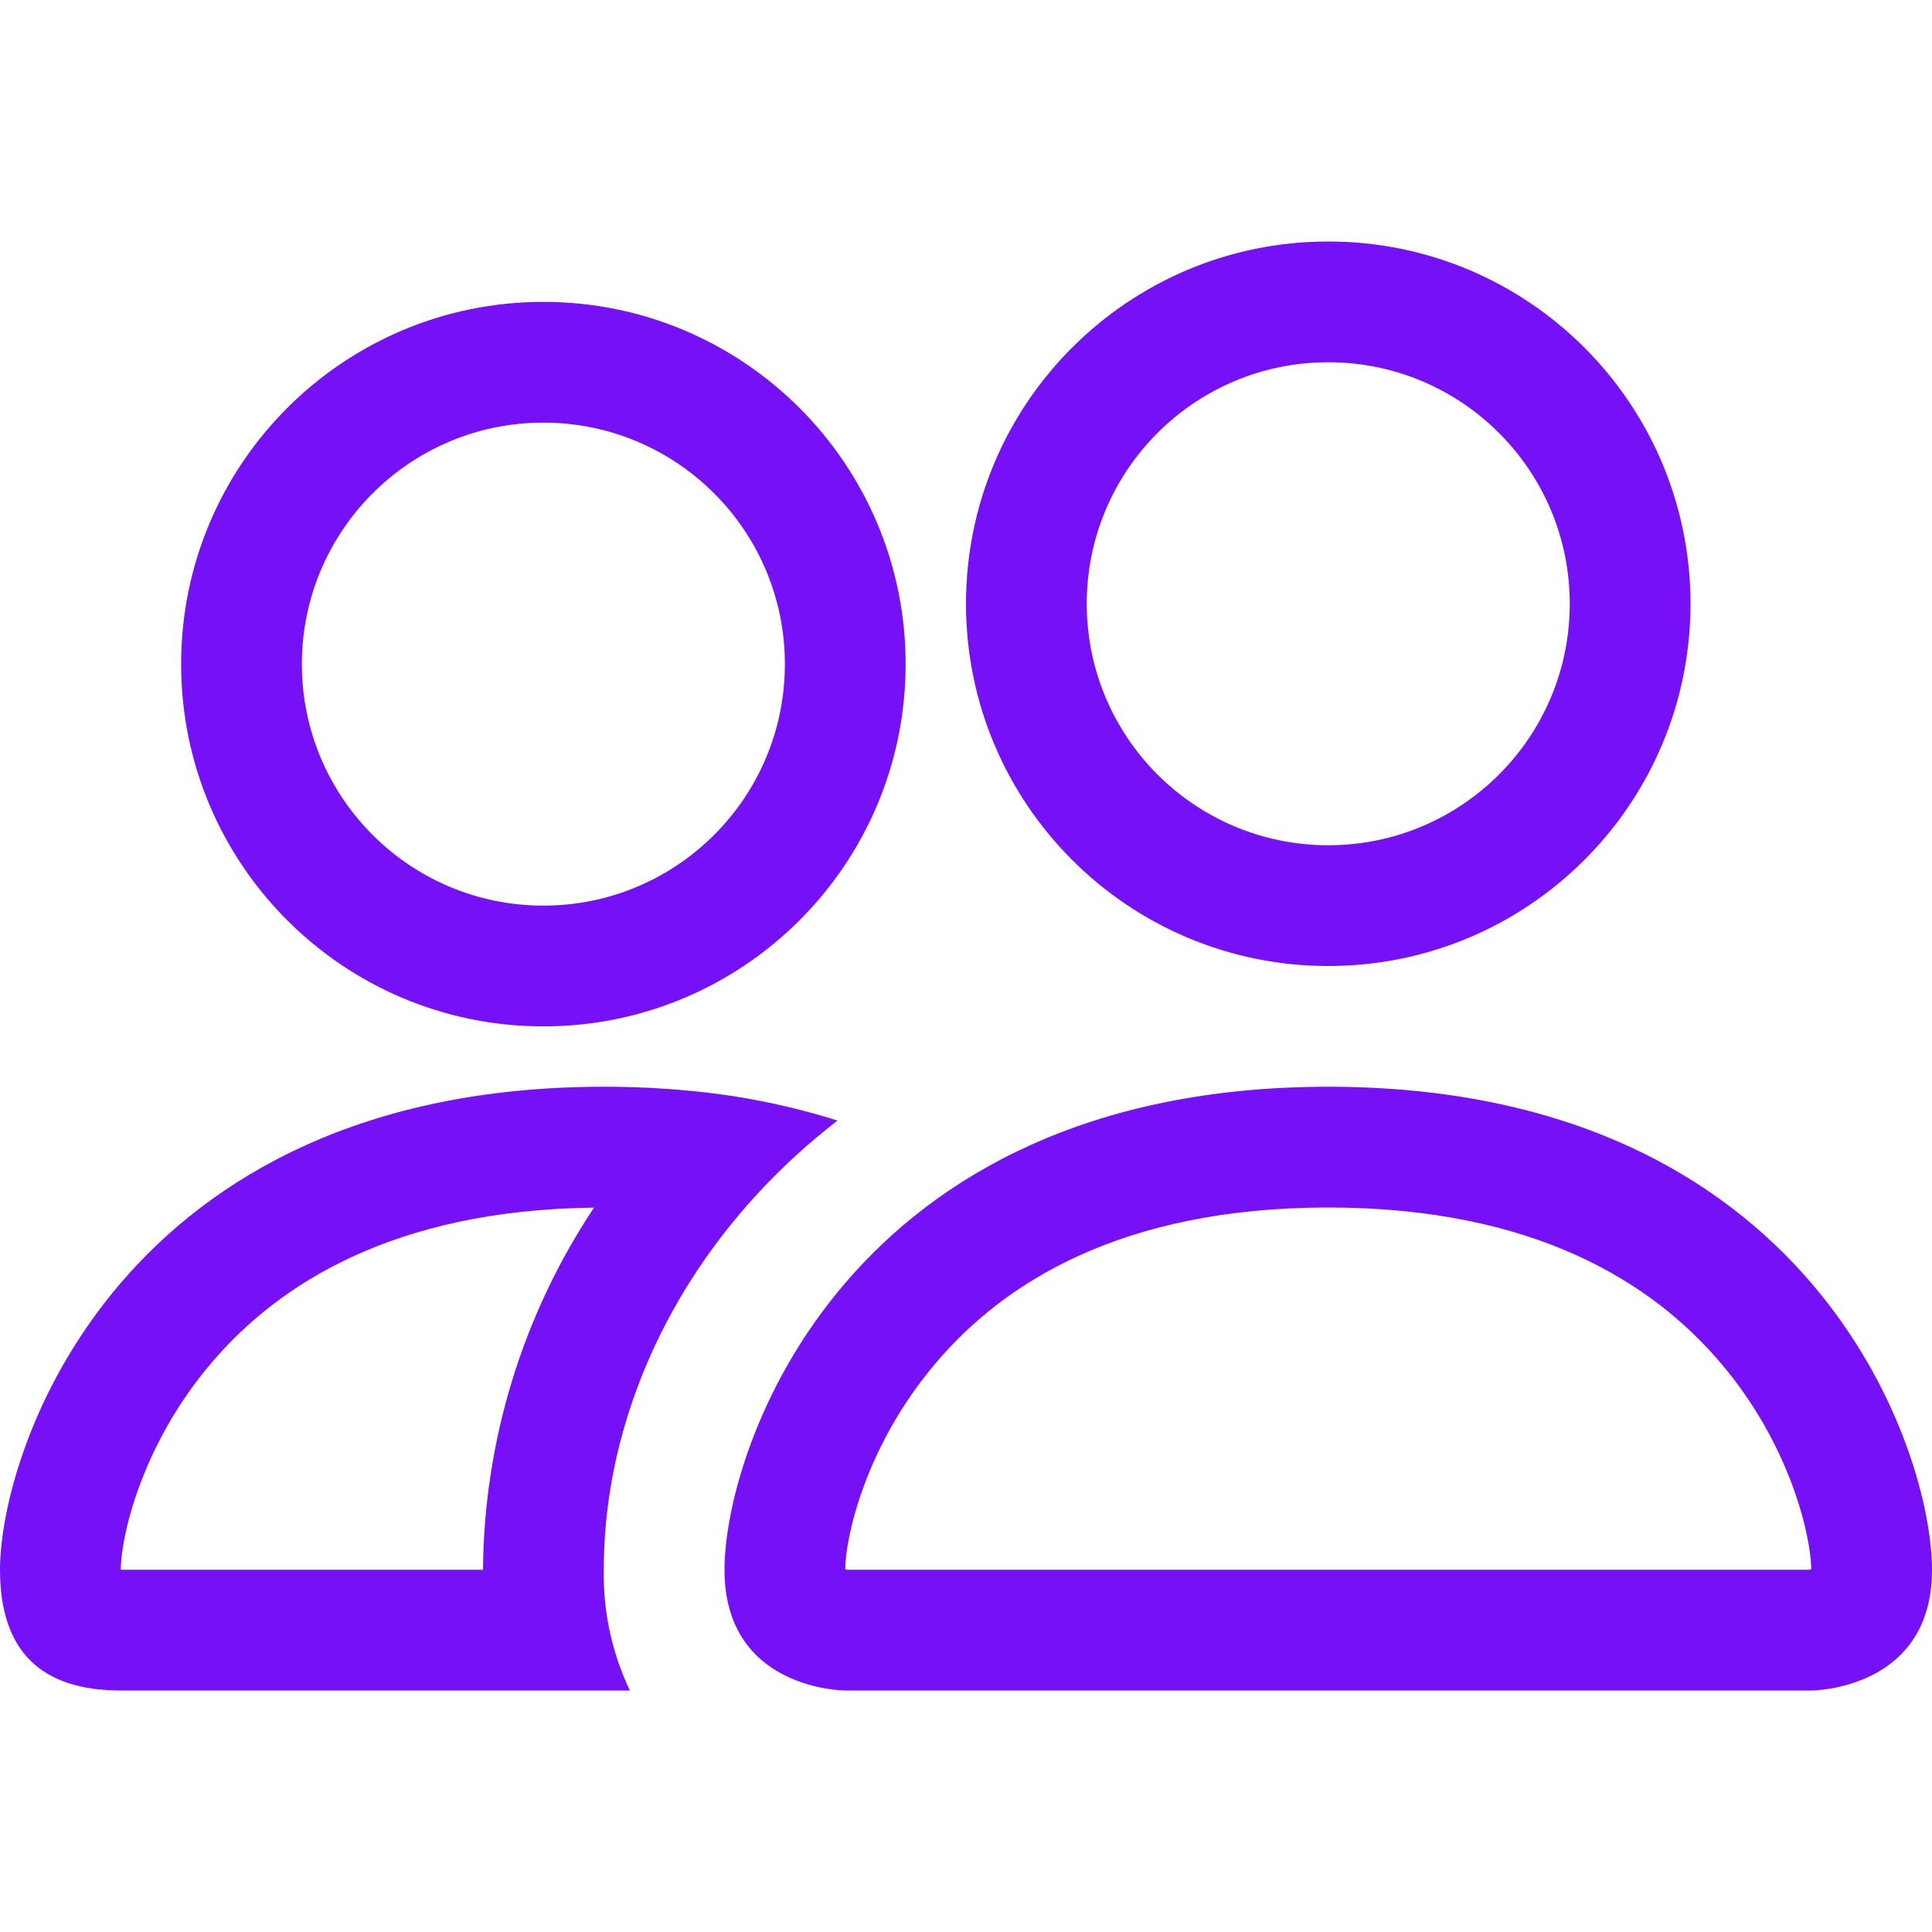
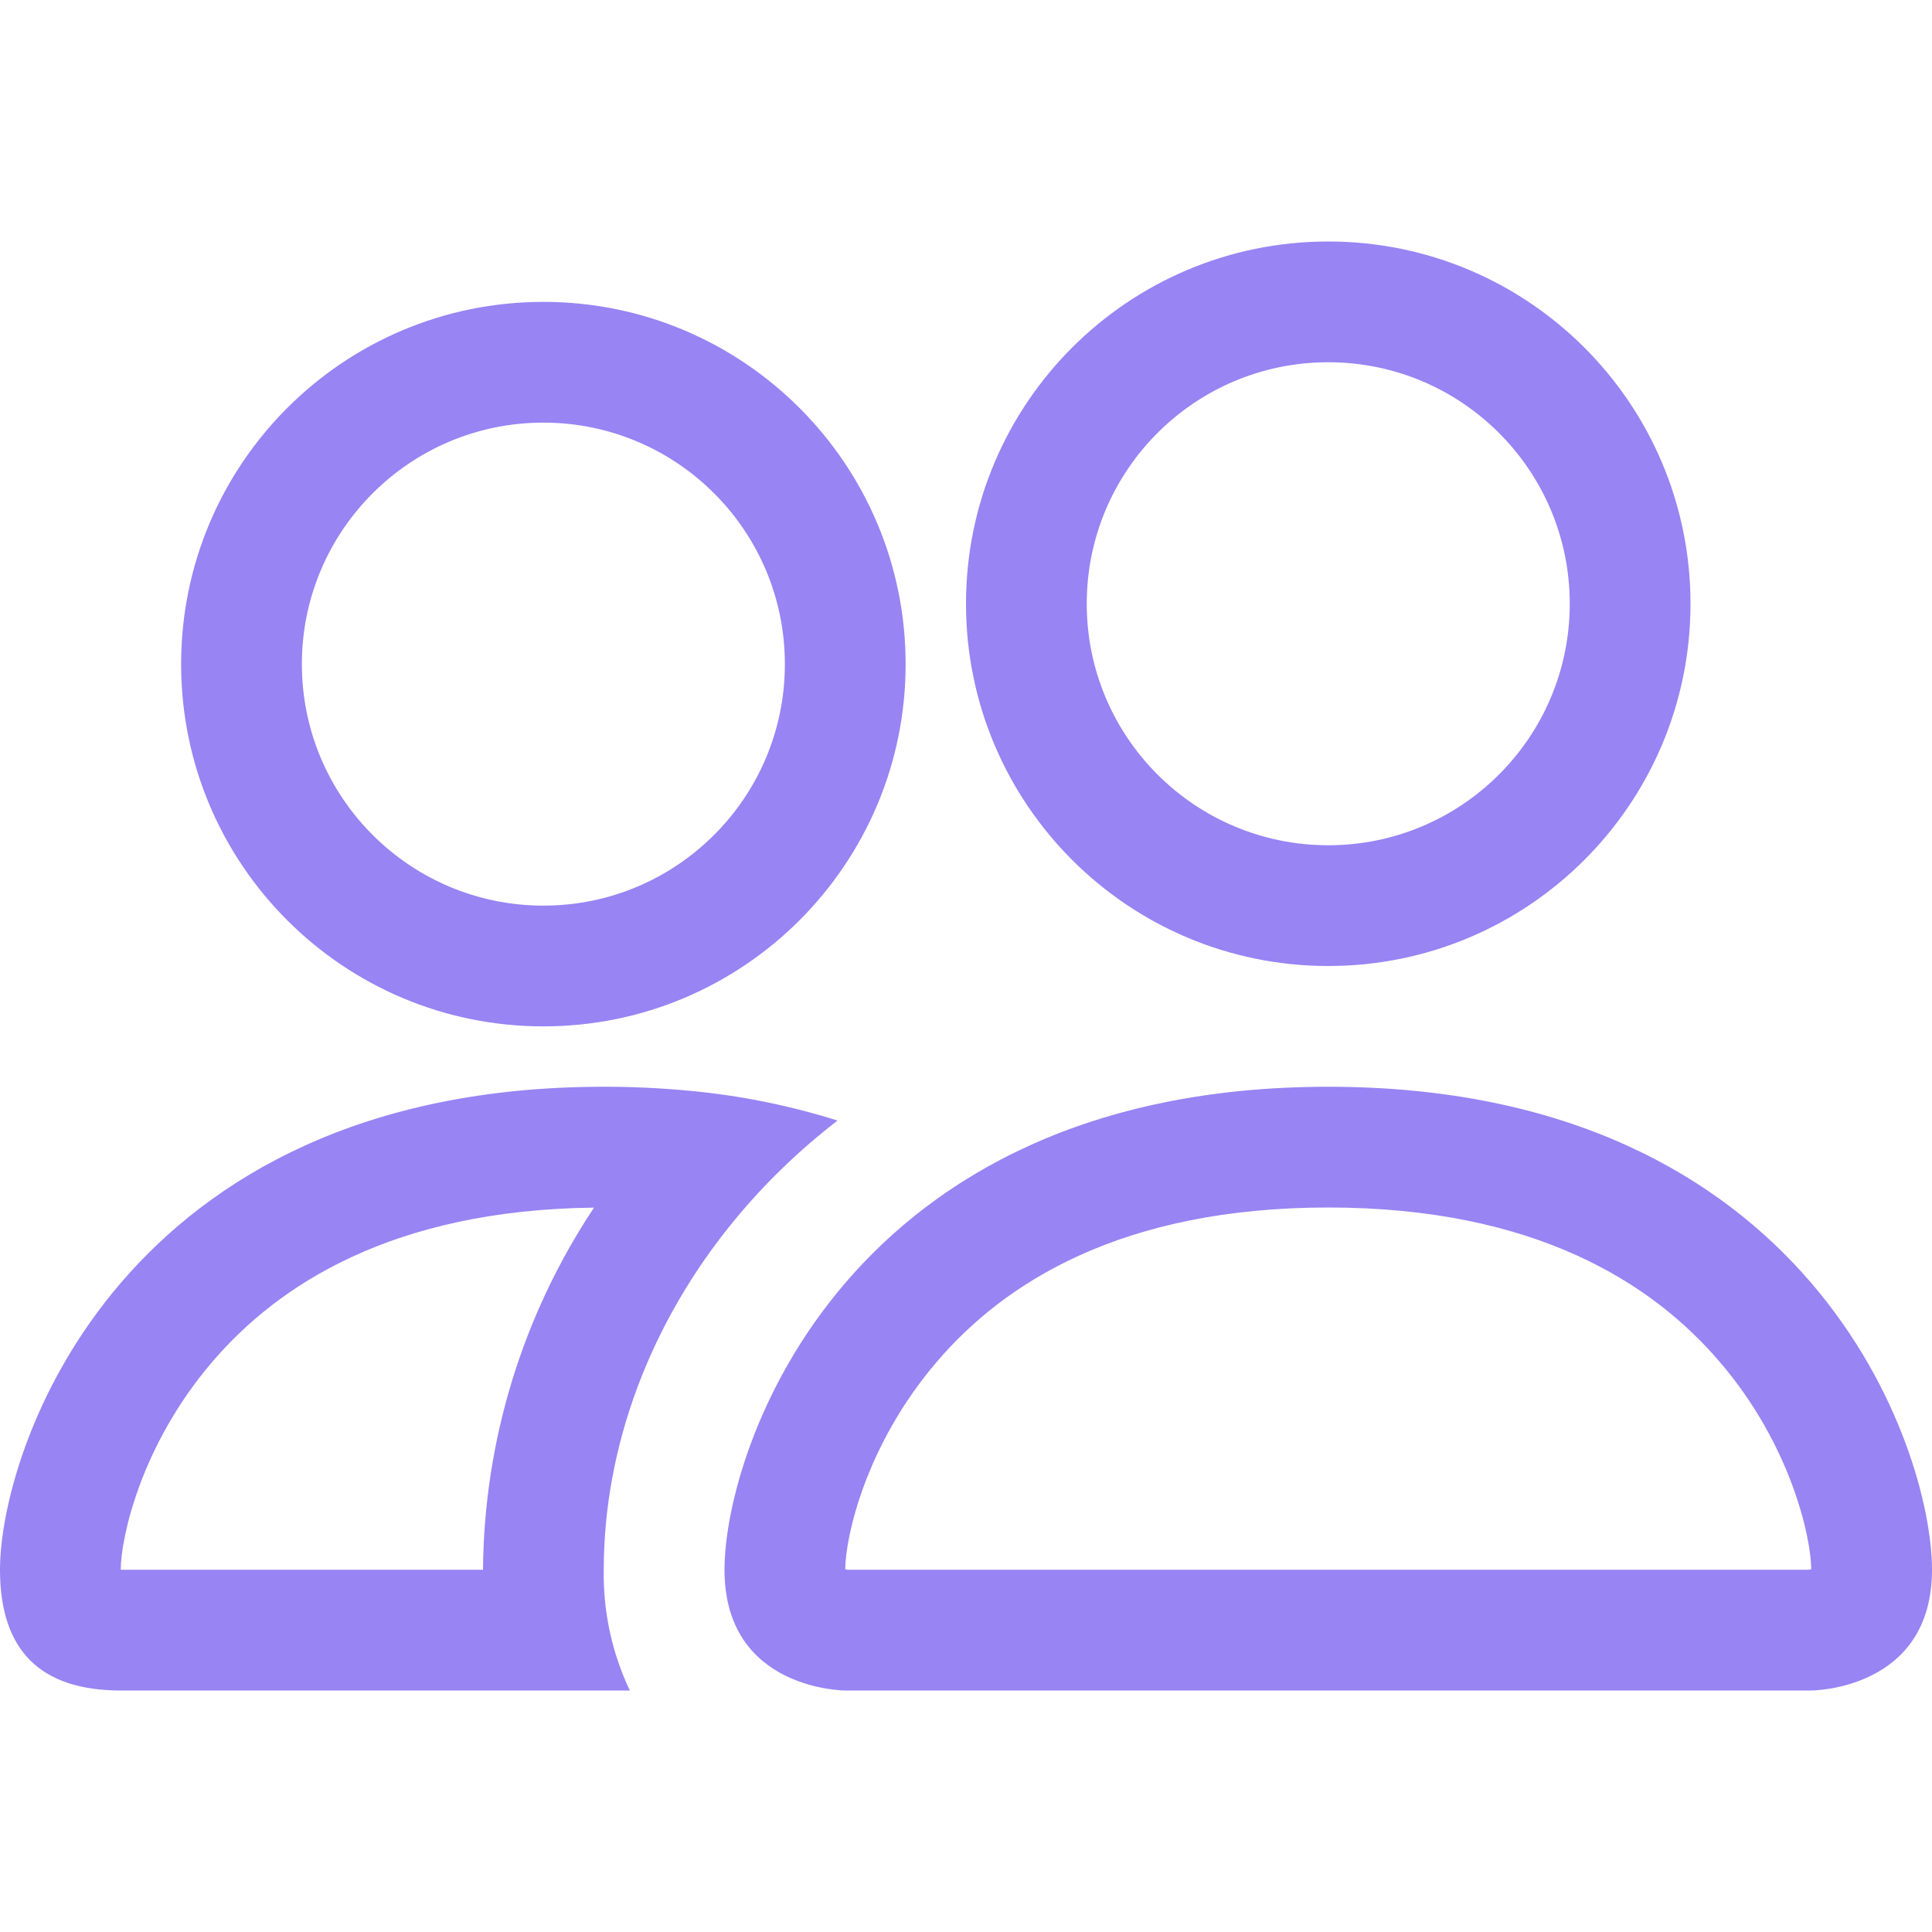
- <svg xmlns="http://www.w3.org/2000/svg" width="16" height="16" fill="#7510F7" class="bi bi-people">
+ <svg xmlns="http://www.w3.org/2000/svg" width="16" height="16" fill="#9884f3" class="bi bi-people">
  <path d="M15 14s1 0 1-1-1-4-5-4-5 3-5 4 1 1 1 1h8zm-7.978-1A.261.261 0 017 12.996c.001-.264.167-1.03.76-1.72C8.312 10.629 9.282 10 11 10c1.717 0 2.687.63 3.24 1.276.593.69.758 1.457.76 1.72l-.008.002a.274.274 0 01-.014.002H7.022zM11 7a2 2 0 100-4 2 2 0 000 4zm3-2a3 3 0 11-6 0 3 3 0 016 0zM6.936 9.28a5.88 5.88 0 00-1.23-.247A7.35 7.35 0 005 9c-4 0-5 3-5 4 0 .667.333 1 1 1h4.216A2.238 2.238 0 015 13c0-1.01.377-2.042 1.09-2.904.243-.294.526-.569.846-.816zM4.92 10A5.493 5.493 0 004 13H1c0-.26.164-1.03.76-1.724.545-.636 1.492-1.256 3.16-1.275zM1.5 5.5a3 3 0 116 0 3 3 0 01-6 0zm3-2a2 2 0 100 4 2 2 0 000-4z" />
</svg>
